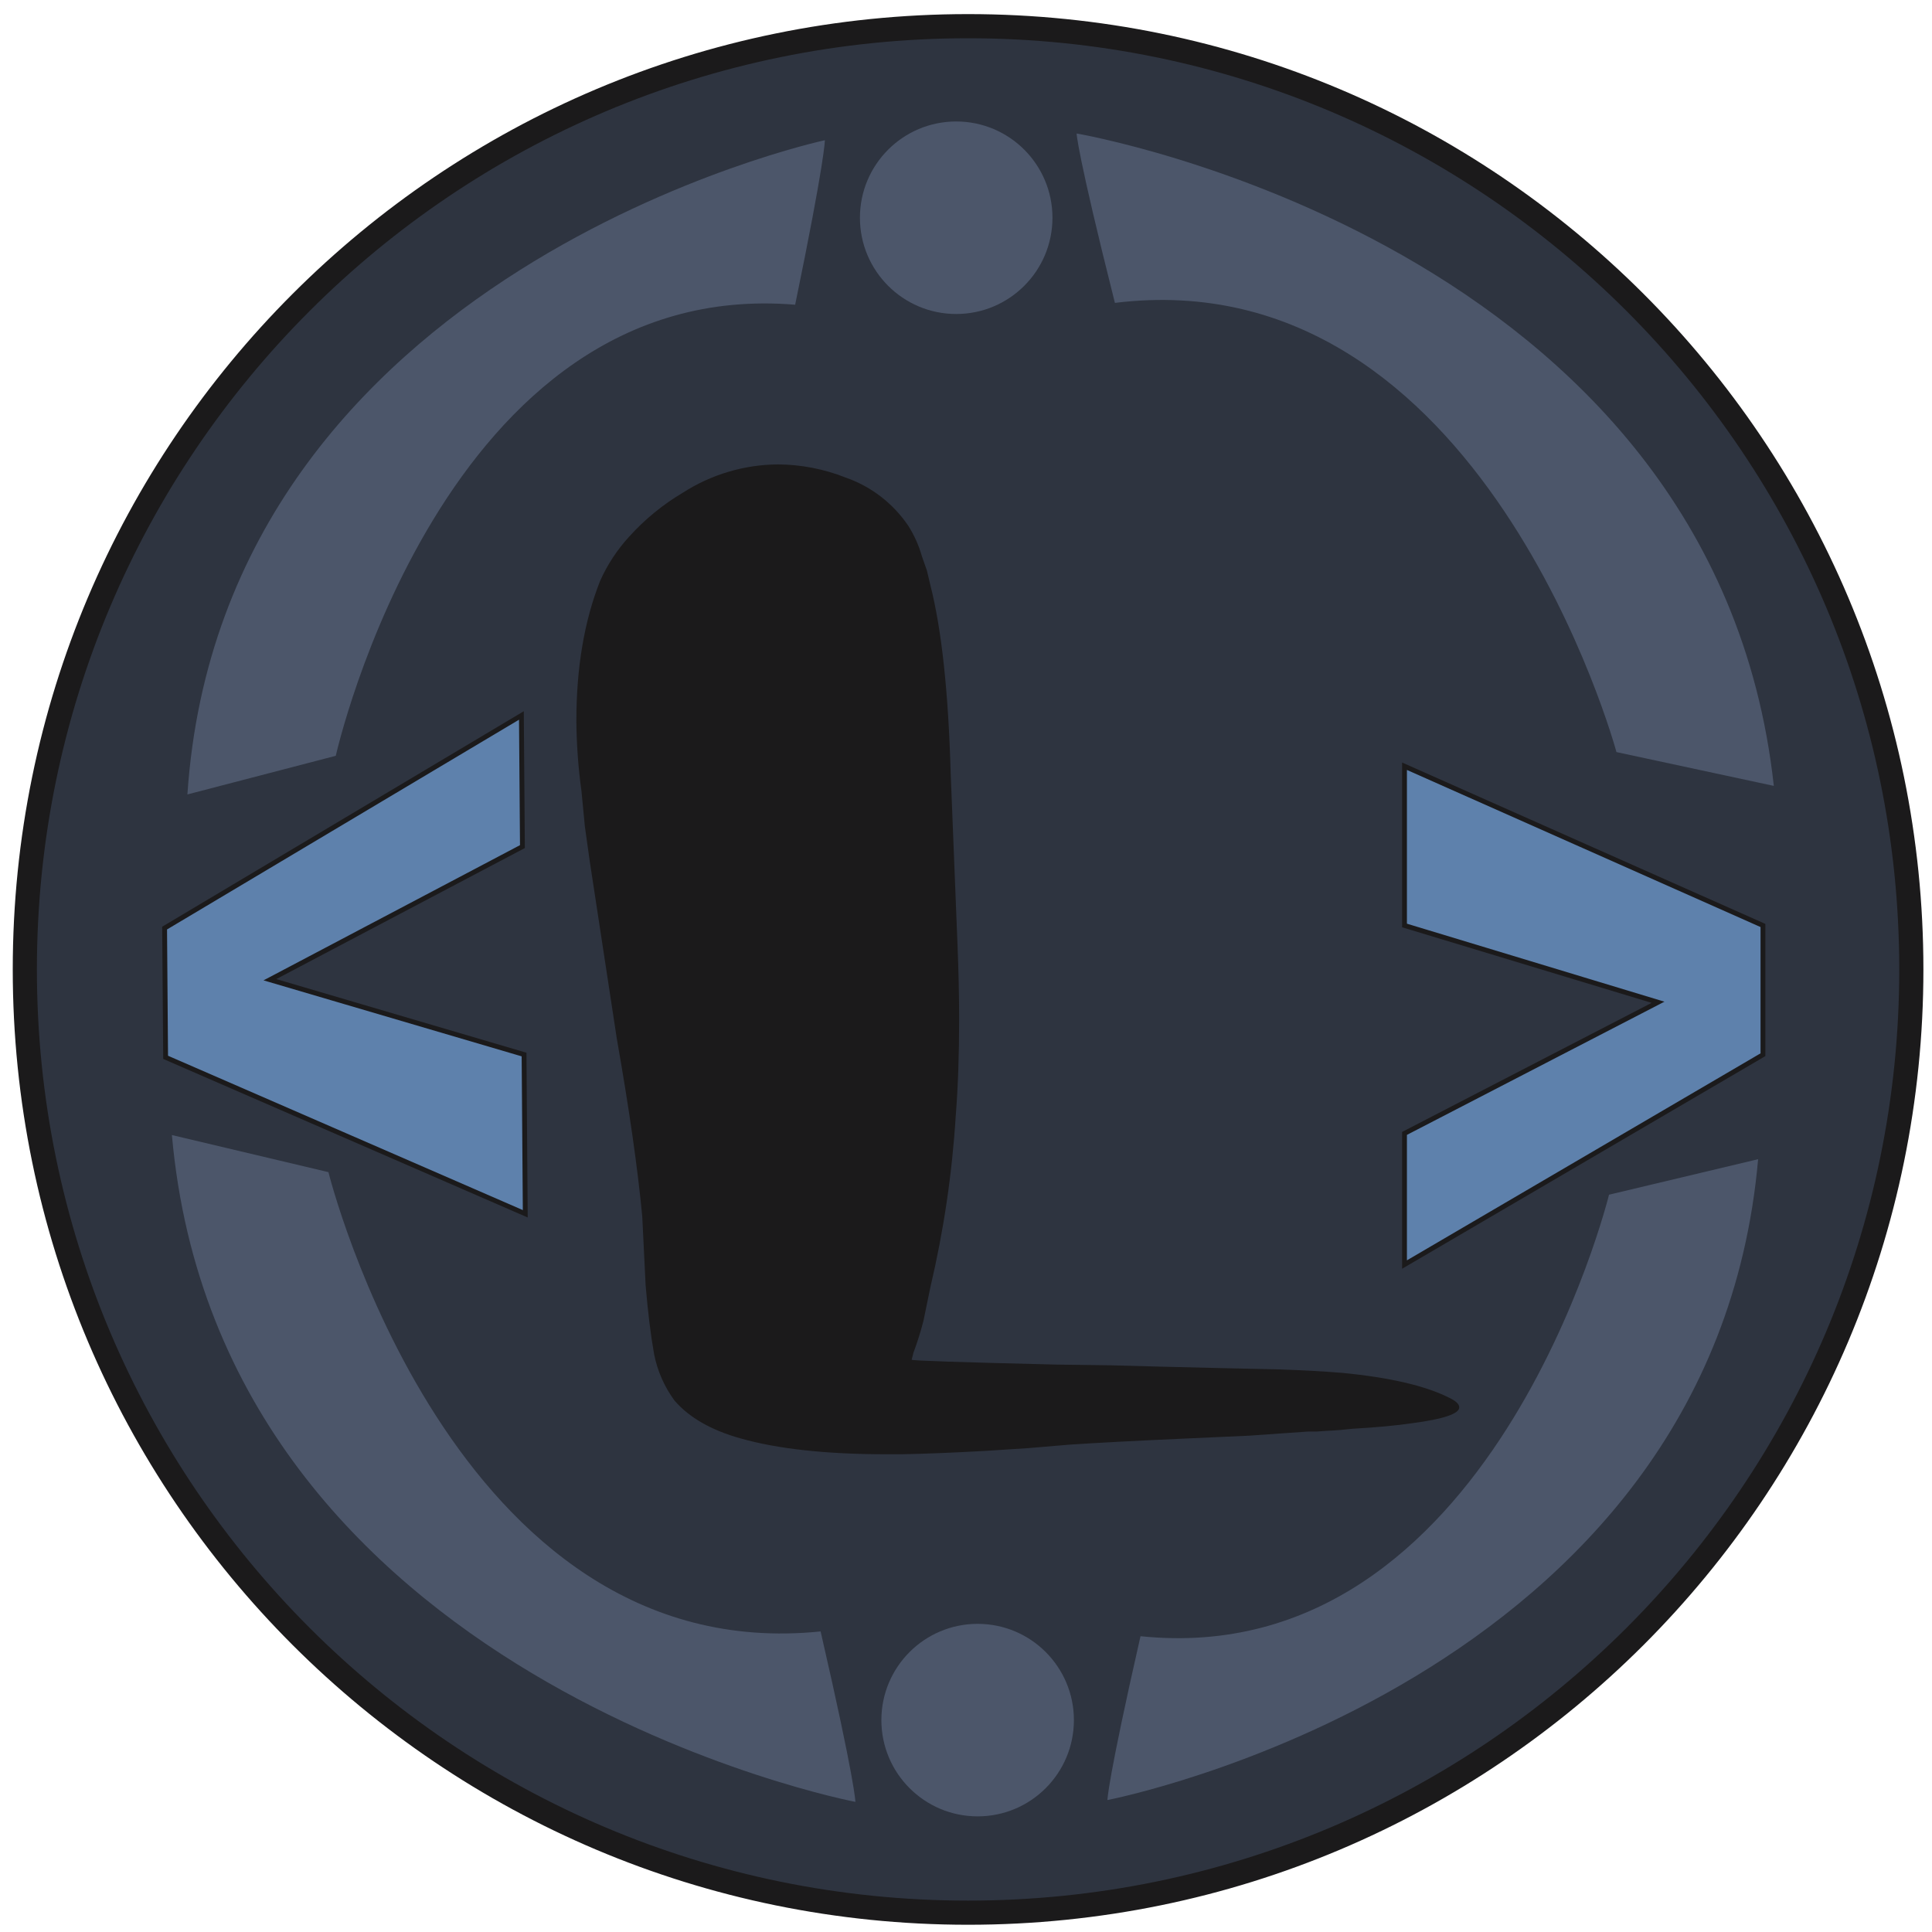
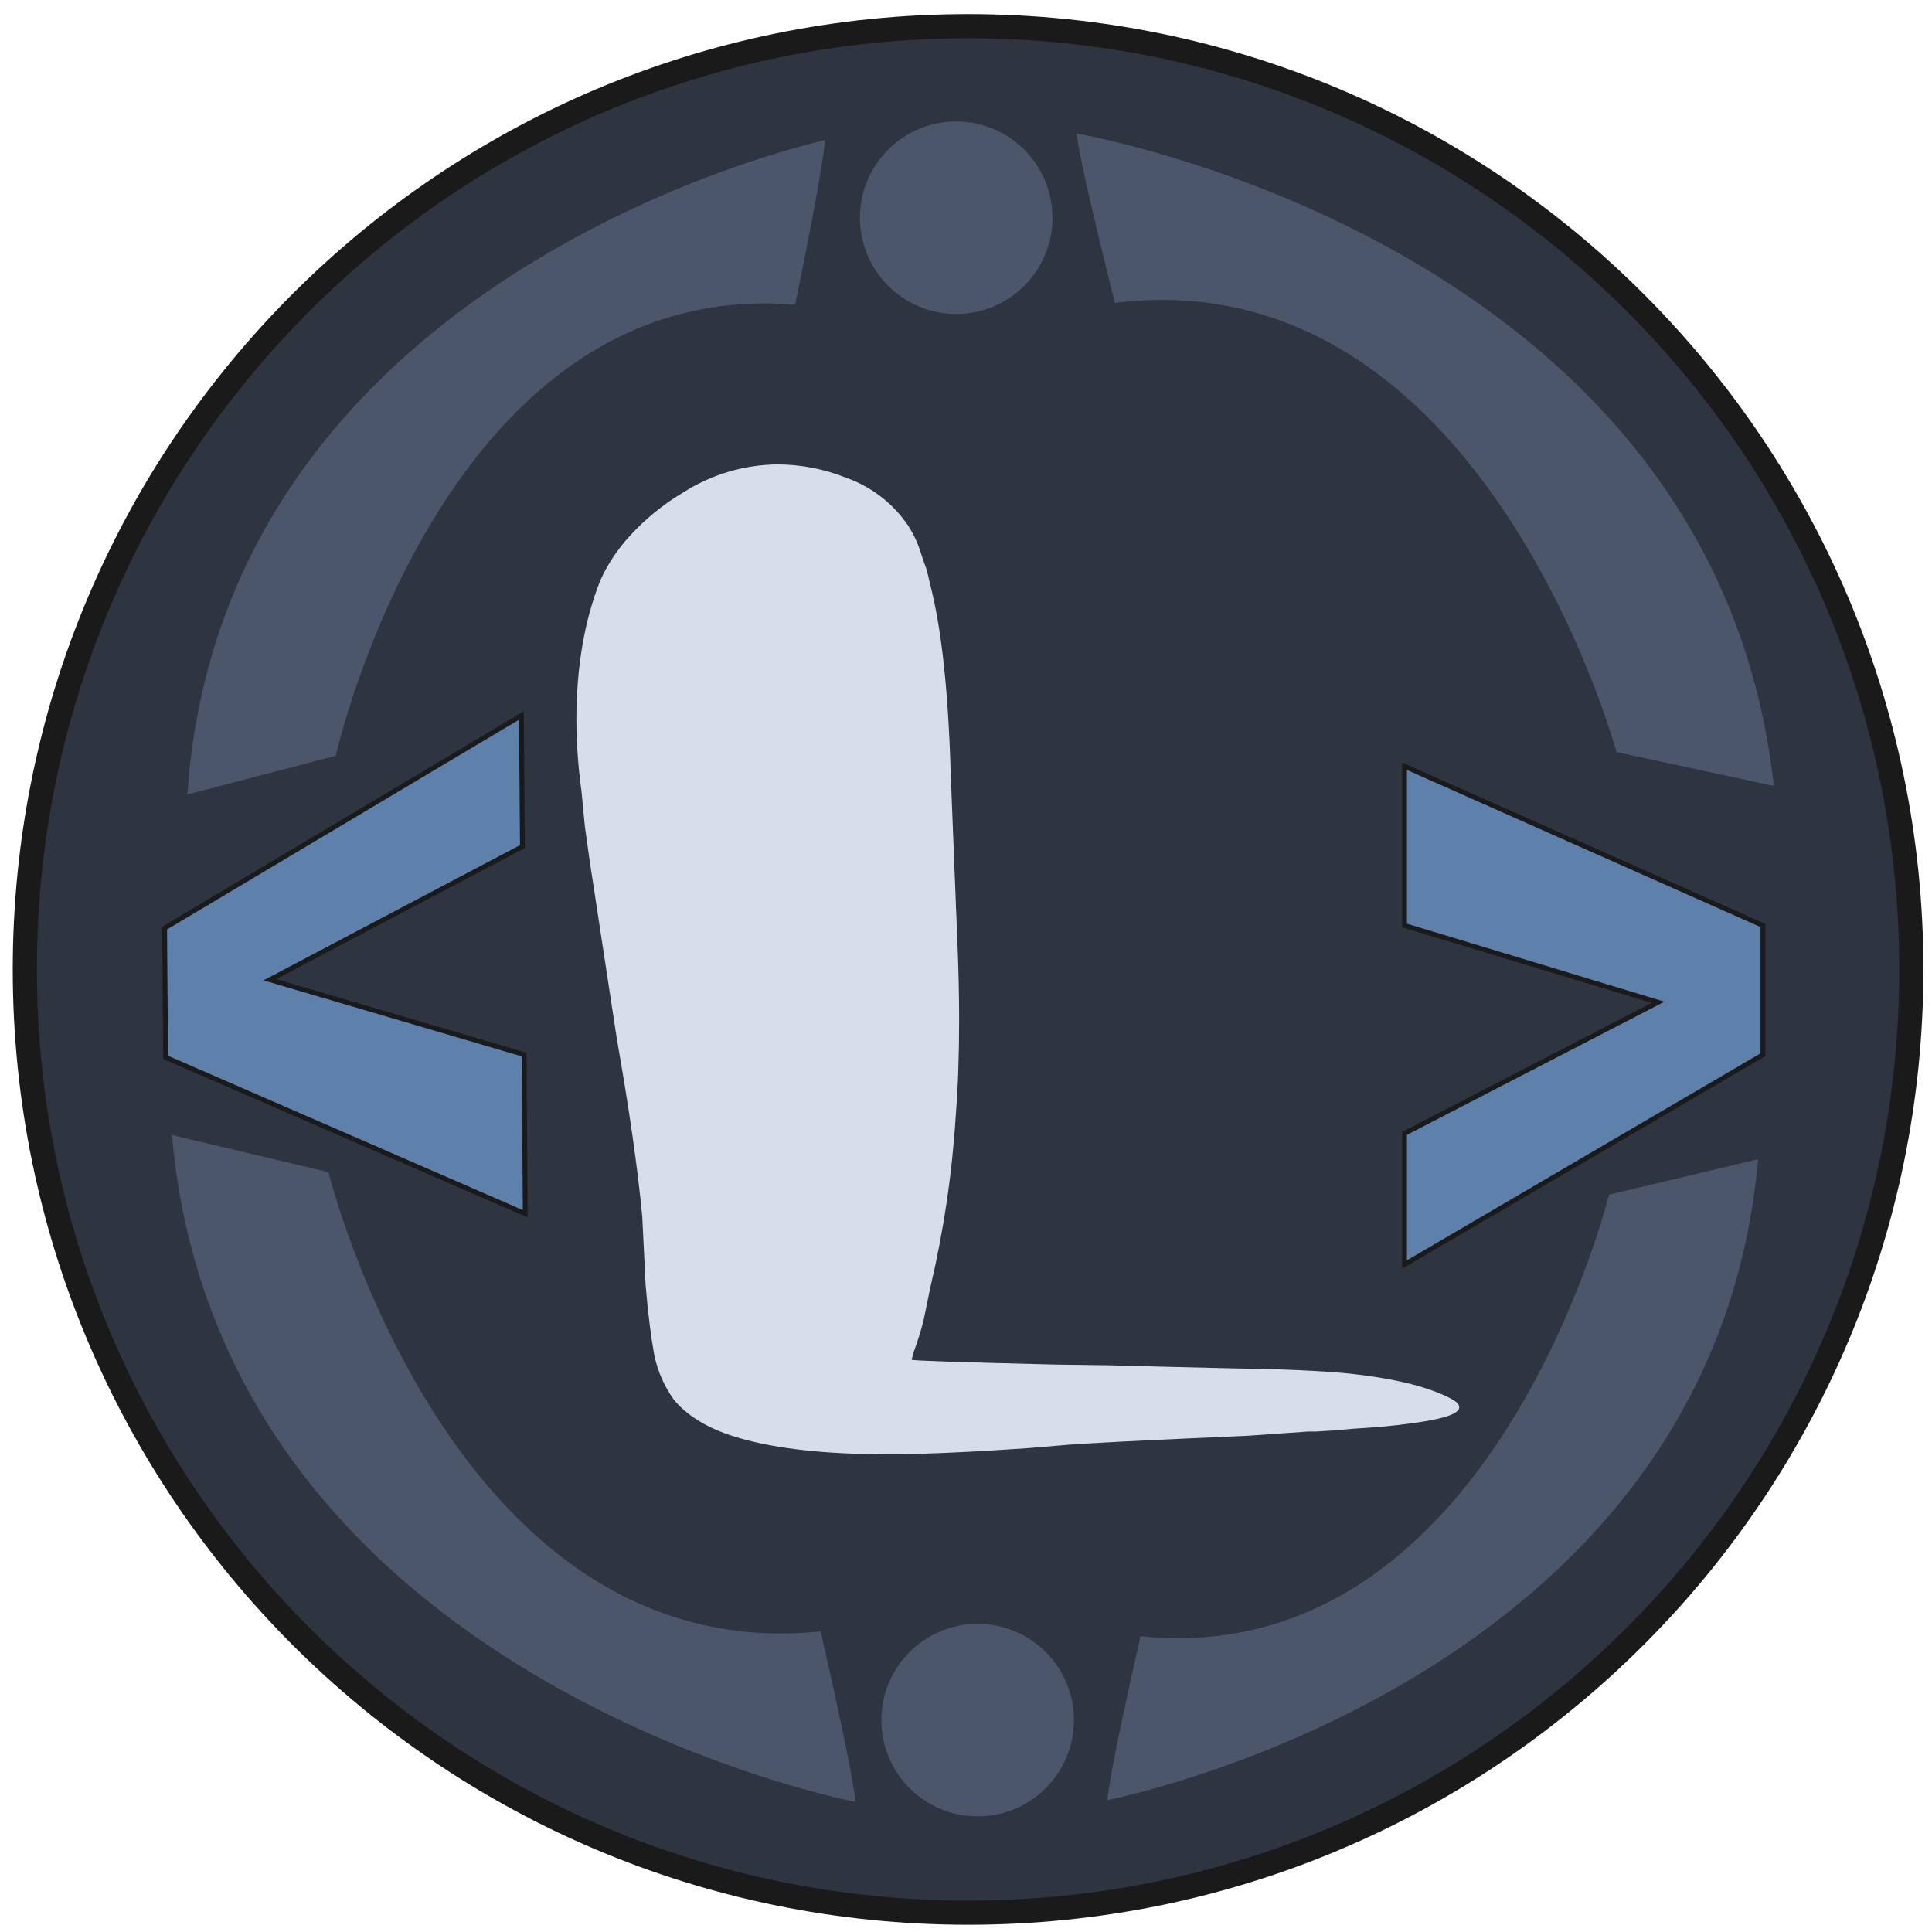
<svg xmlns="http://www.w3.org/2000/svg" viewBox="0 0 400 400">
  <defs>
    <style>
      .cls-5{fill:#4C566A}
    </style>
  </defs>
  <g style="isolation:isolate">
    <g id="Capa_1" data-name="Capa 1">
      <circle cx="200.43" cy="200.71" r="195.29" fill="#2E3440" stroke="#1b1a1b" stroke-linecap="round" stroke-linejoin="round" stroke-width="5" />
-       <path fill="#1b1a1b" d="m127.71 215.08-2.81-18.42-2.81-18.42-1-7.14-.7-7.28a113.42 113.42 0 0 1-1.06-14.56q0-16.57 4.92-29a34.26 34.26 0 0 1 6-9.14 47.78 47.78 0 0 1 11.14-9.12 36.93 36.93 0 0 1 19.66-5.85 38.71 38.71 0 0 1 14 2.71 26 26 0 0 1 13 10 23.79 23.79 0 0 1 2.81 6.28l1.05 3 .71 3q3.5 13.69 4.21 39l.7 17.56.7 17.57q.34 8.28.35 15.7 0 11.15-.7 20a212.36 212.36 0 0 1-5.26 35.56l-1.41 6.85a63 63 0 0 1-2.1 6.71l-.36 1.43q0 .28 29.84 1l11.23.15 10.53.28q11.22.29 11.93.29l6.32.14 6.31.14q7.72.28 13 .72 14.74 1.43 22.11 5.14c1.4.66 2.1 1.33 2.1 2q0 2-9.82 3.29-4.92.72-12.28 1.14c-1.65.19-3.4.34-5.27.43l-2.11.14h-1.74l-12.28.86-12.64.57q-16.14.72-24.57 1.29l-8.42.71-8.77.57q-10.18.57-17.55.71h-3.16q-18.6 0-30.18-3.28-9.14-2.56-13.69-7.85a24.08 24.08 0 0 1-4.21-9.57q-1.05-5.85-1.76-14.28l-.35-7.14-.35-7.14q-1.41-14.9-5.26-36.75Z" />
+       <path fill="#D8DEE9" d="m127.71 215.08-2.81-18.42-2.81-18.42-1-7.14-.7-7.28a113.42 113.42 0 0 1-1.06-14.56q0-16.57 4.92-29a34.26 34.26 0 0 1 6-9.14 47.78 47.78 0 0 1 11.14-9.12 36.93 36.93 0 0 1 19.66-5.85 38.71 38.71 0 0 1 14 2.71 26 26 0 0 1 13 10 23.79 23.79 0 0 1 2.81 6.28l1.05 3 .71 3q3.5 13.69 4.21 39l.7 17.56.7 17.57q.34 8.28.35 15.7 0 11.15-.7 20a212.36 212.36 0 0 1-5.26 35.56l-1.41 6.85a63 63 0 0 1-2.1 6.71l-.36 1.43q0 .28 29.84 1l11.23.15 10.53.28q11.22.29 11.93.29l6.32.14 6.31.14q7.72.28 13 .72 14.74 1.43 22.11 5.14c1.4.66 2.1 1.33 2.1 2q0 2-9.82 3.29-4.92.72-12.28 1.14c-1.65.19-3.4.34-5.27.43l-2.11.14h-1.74l-12.28.86-12.64.57q-16.14.72-24.57 1.29l-8.42.71-8.77.57q-10.18.57-17.55.71h-3.16q-18.6 0-30.18-3.28-9.14-2.56-13.69-7.85a24.08 24.08 0 0 1-4.21-9.57q-1.05-5.85-1.76-14.28l-.35-7.14-.35-7.14q-1.41-14.9-5.26-36.75Z" />
      <path fill="#5E81AC" stroke="#1b1a1b" stroke-miterlimit="10" d="M290.79 158.64v32.97l52.49 15.9-52.49 27.15v27.15L365 218.37v-26.76l-74.21-32.97zM108.75 251.3l-.25-32.97-52.62-15.49 52.28-27.56-.21-27.15-73.87 44.02.21 26.76 74.46 32.39z" />
      <circle cx="202.41" cy="356.13" r="19.93" class="cls-5" />
      <path d="M35.59 235 68 242.68s25.47 102.93 101.9 95.09c7.2 31.3 7.2 35.29 7.2 35.29S45.63 348 35.59 235ZM364 240l-30.87 7.35s-24.25 98.94-97 91.41c-6.85 30.09-6.85 33.92-6.85 33.92S354.45 348.6 364 240Z" class="cls-5" />
      <circle cx="197.97" cy="45.08" r="19.93" class="cls-5" />
      <path d="m367.25 162.71-32.58-7s-27.59-102.38-103.84-93c-7.83-31.09-7.93-35.07-7.93-35.07S354.89 50 367.25 162.71ZM38.8 164.48l30.72-8s22.21-99.43 95.11-93.39c6.23-30.23 6.15-34.06 6.15-34.06S46.12 55.75 38.8 164.48Z" class="cls-5" />
    </g>
  </g>
</svg>
